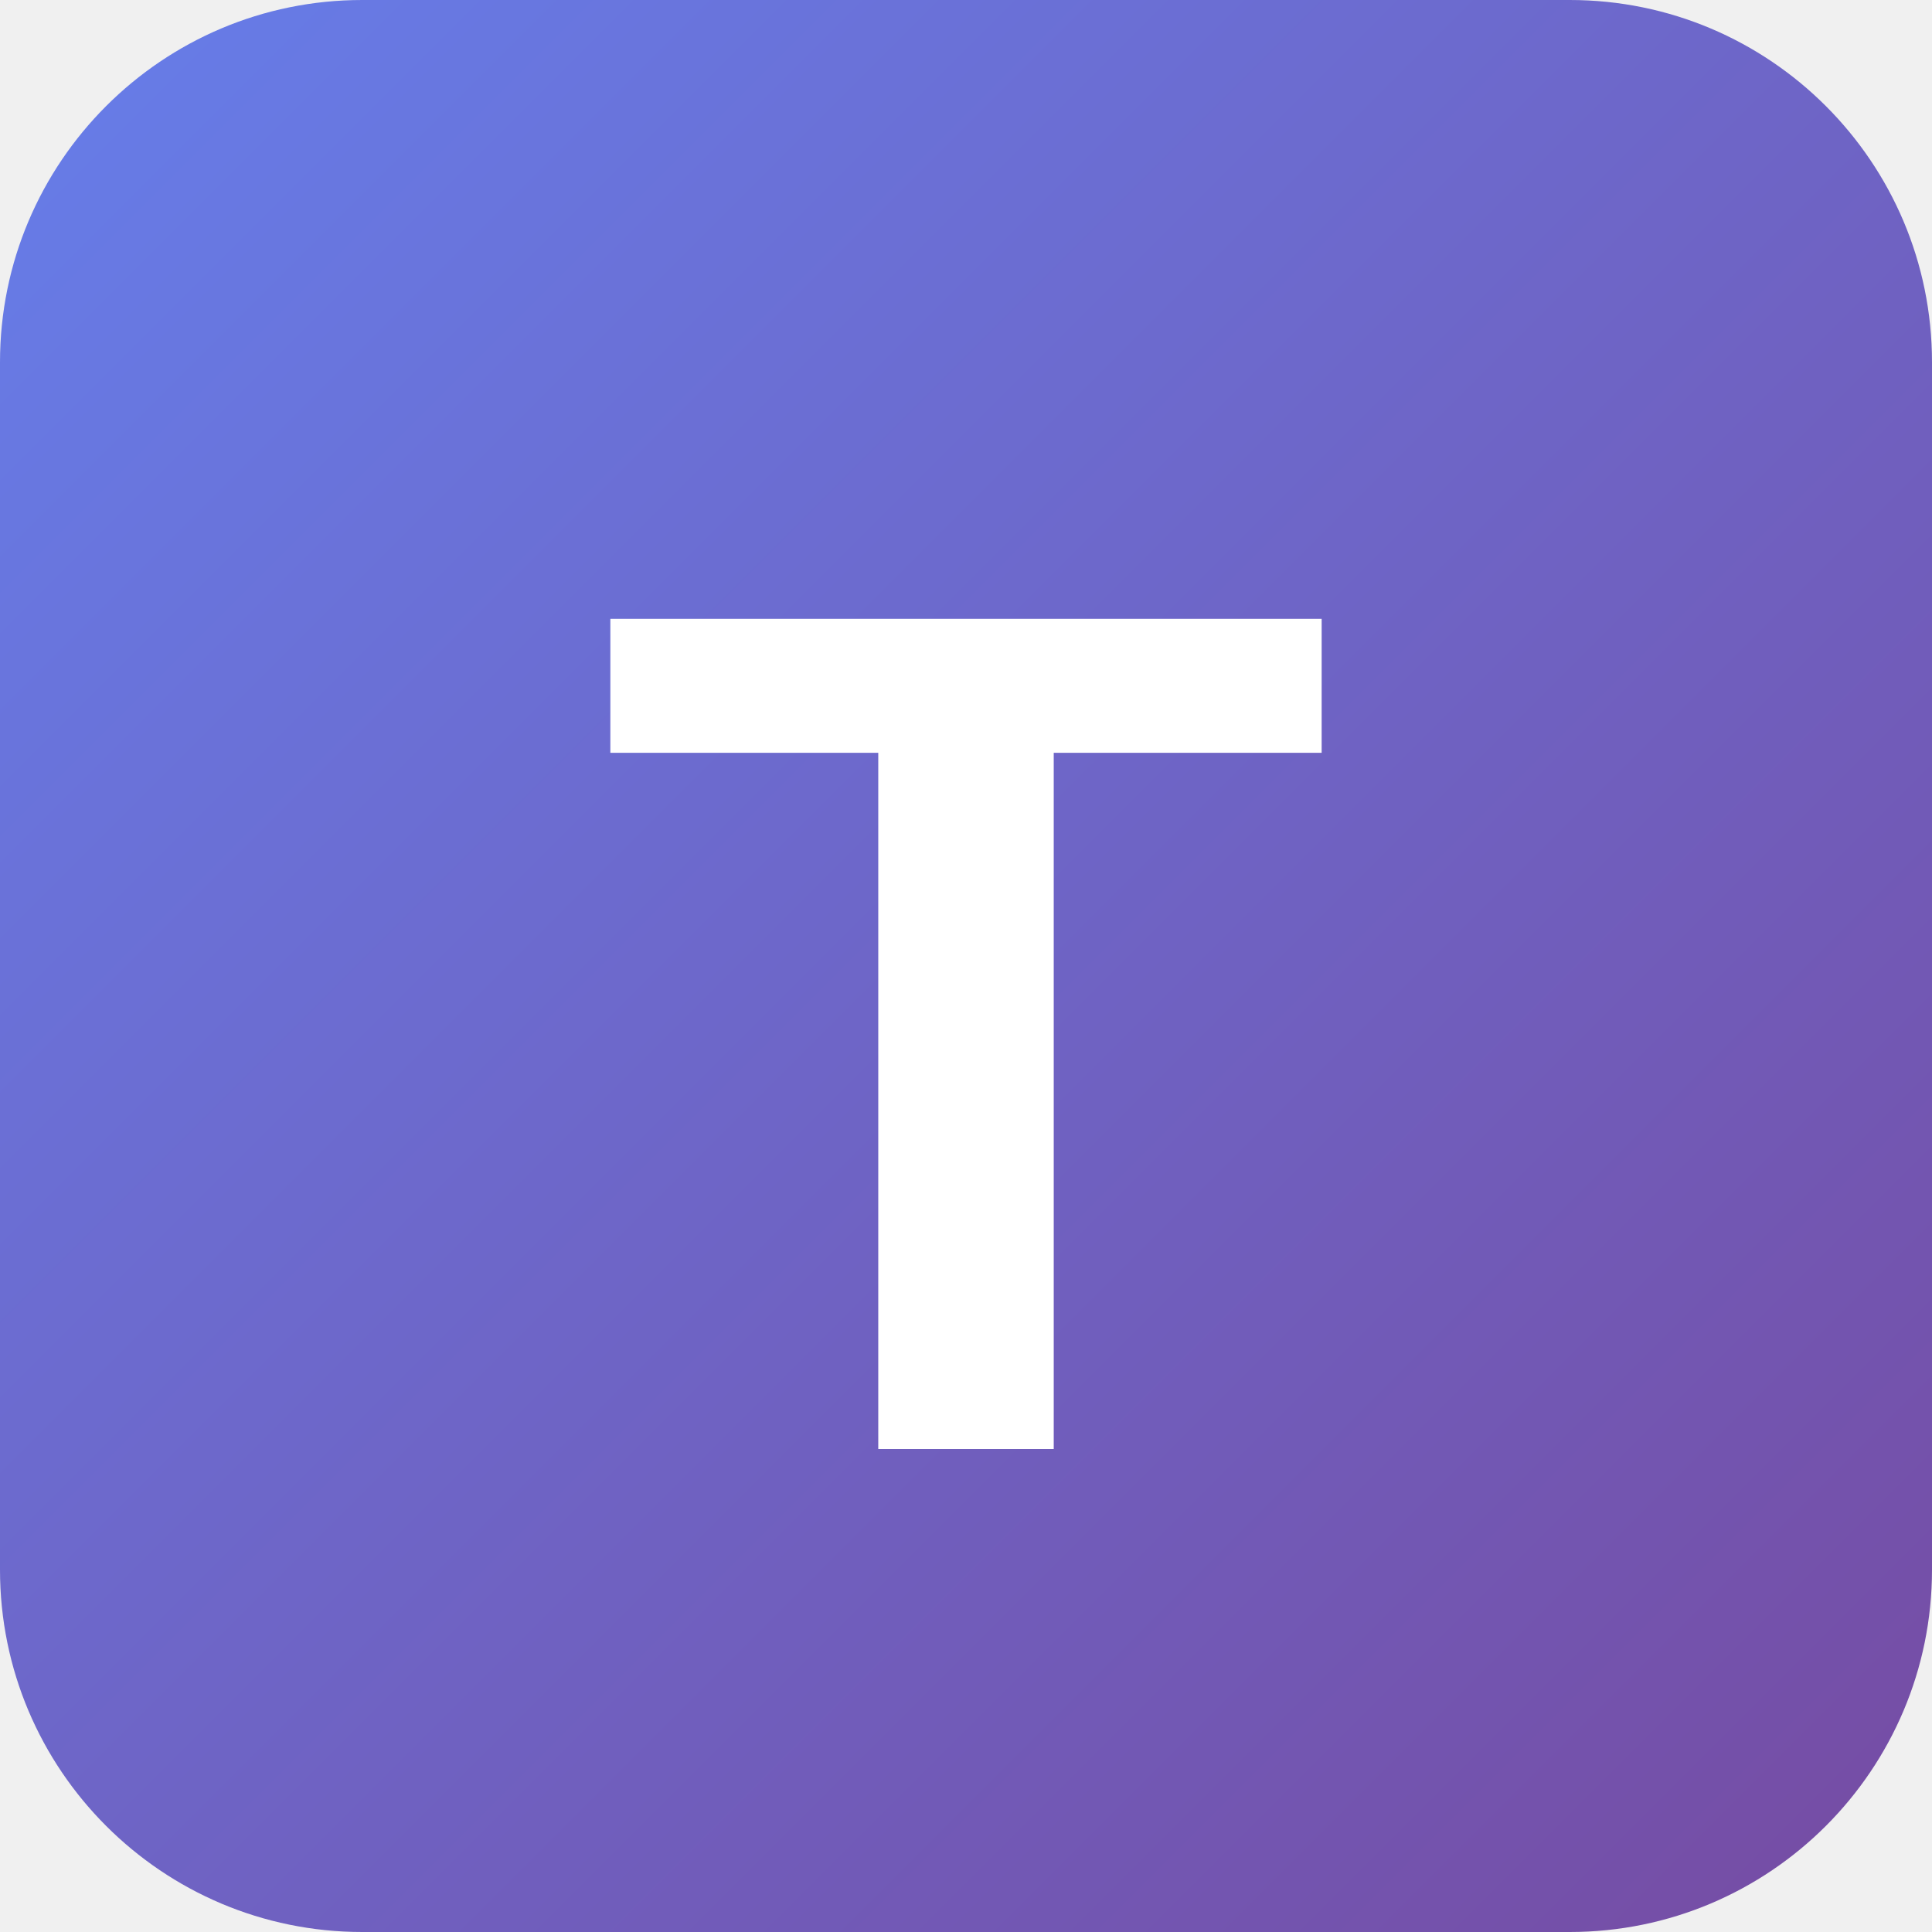
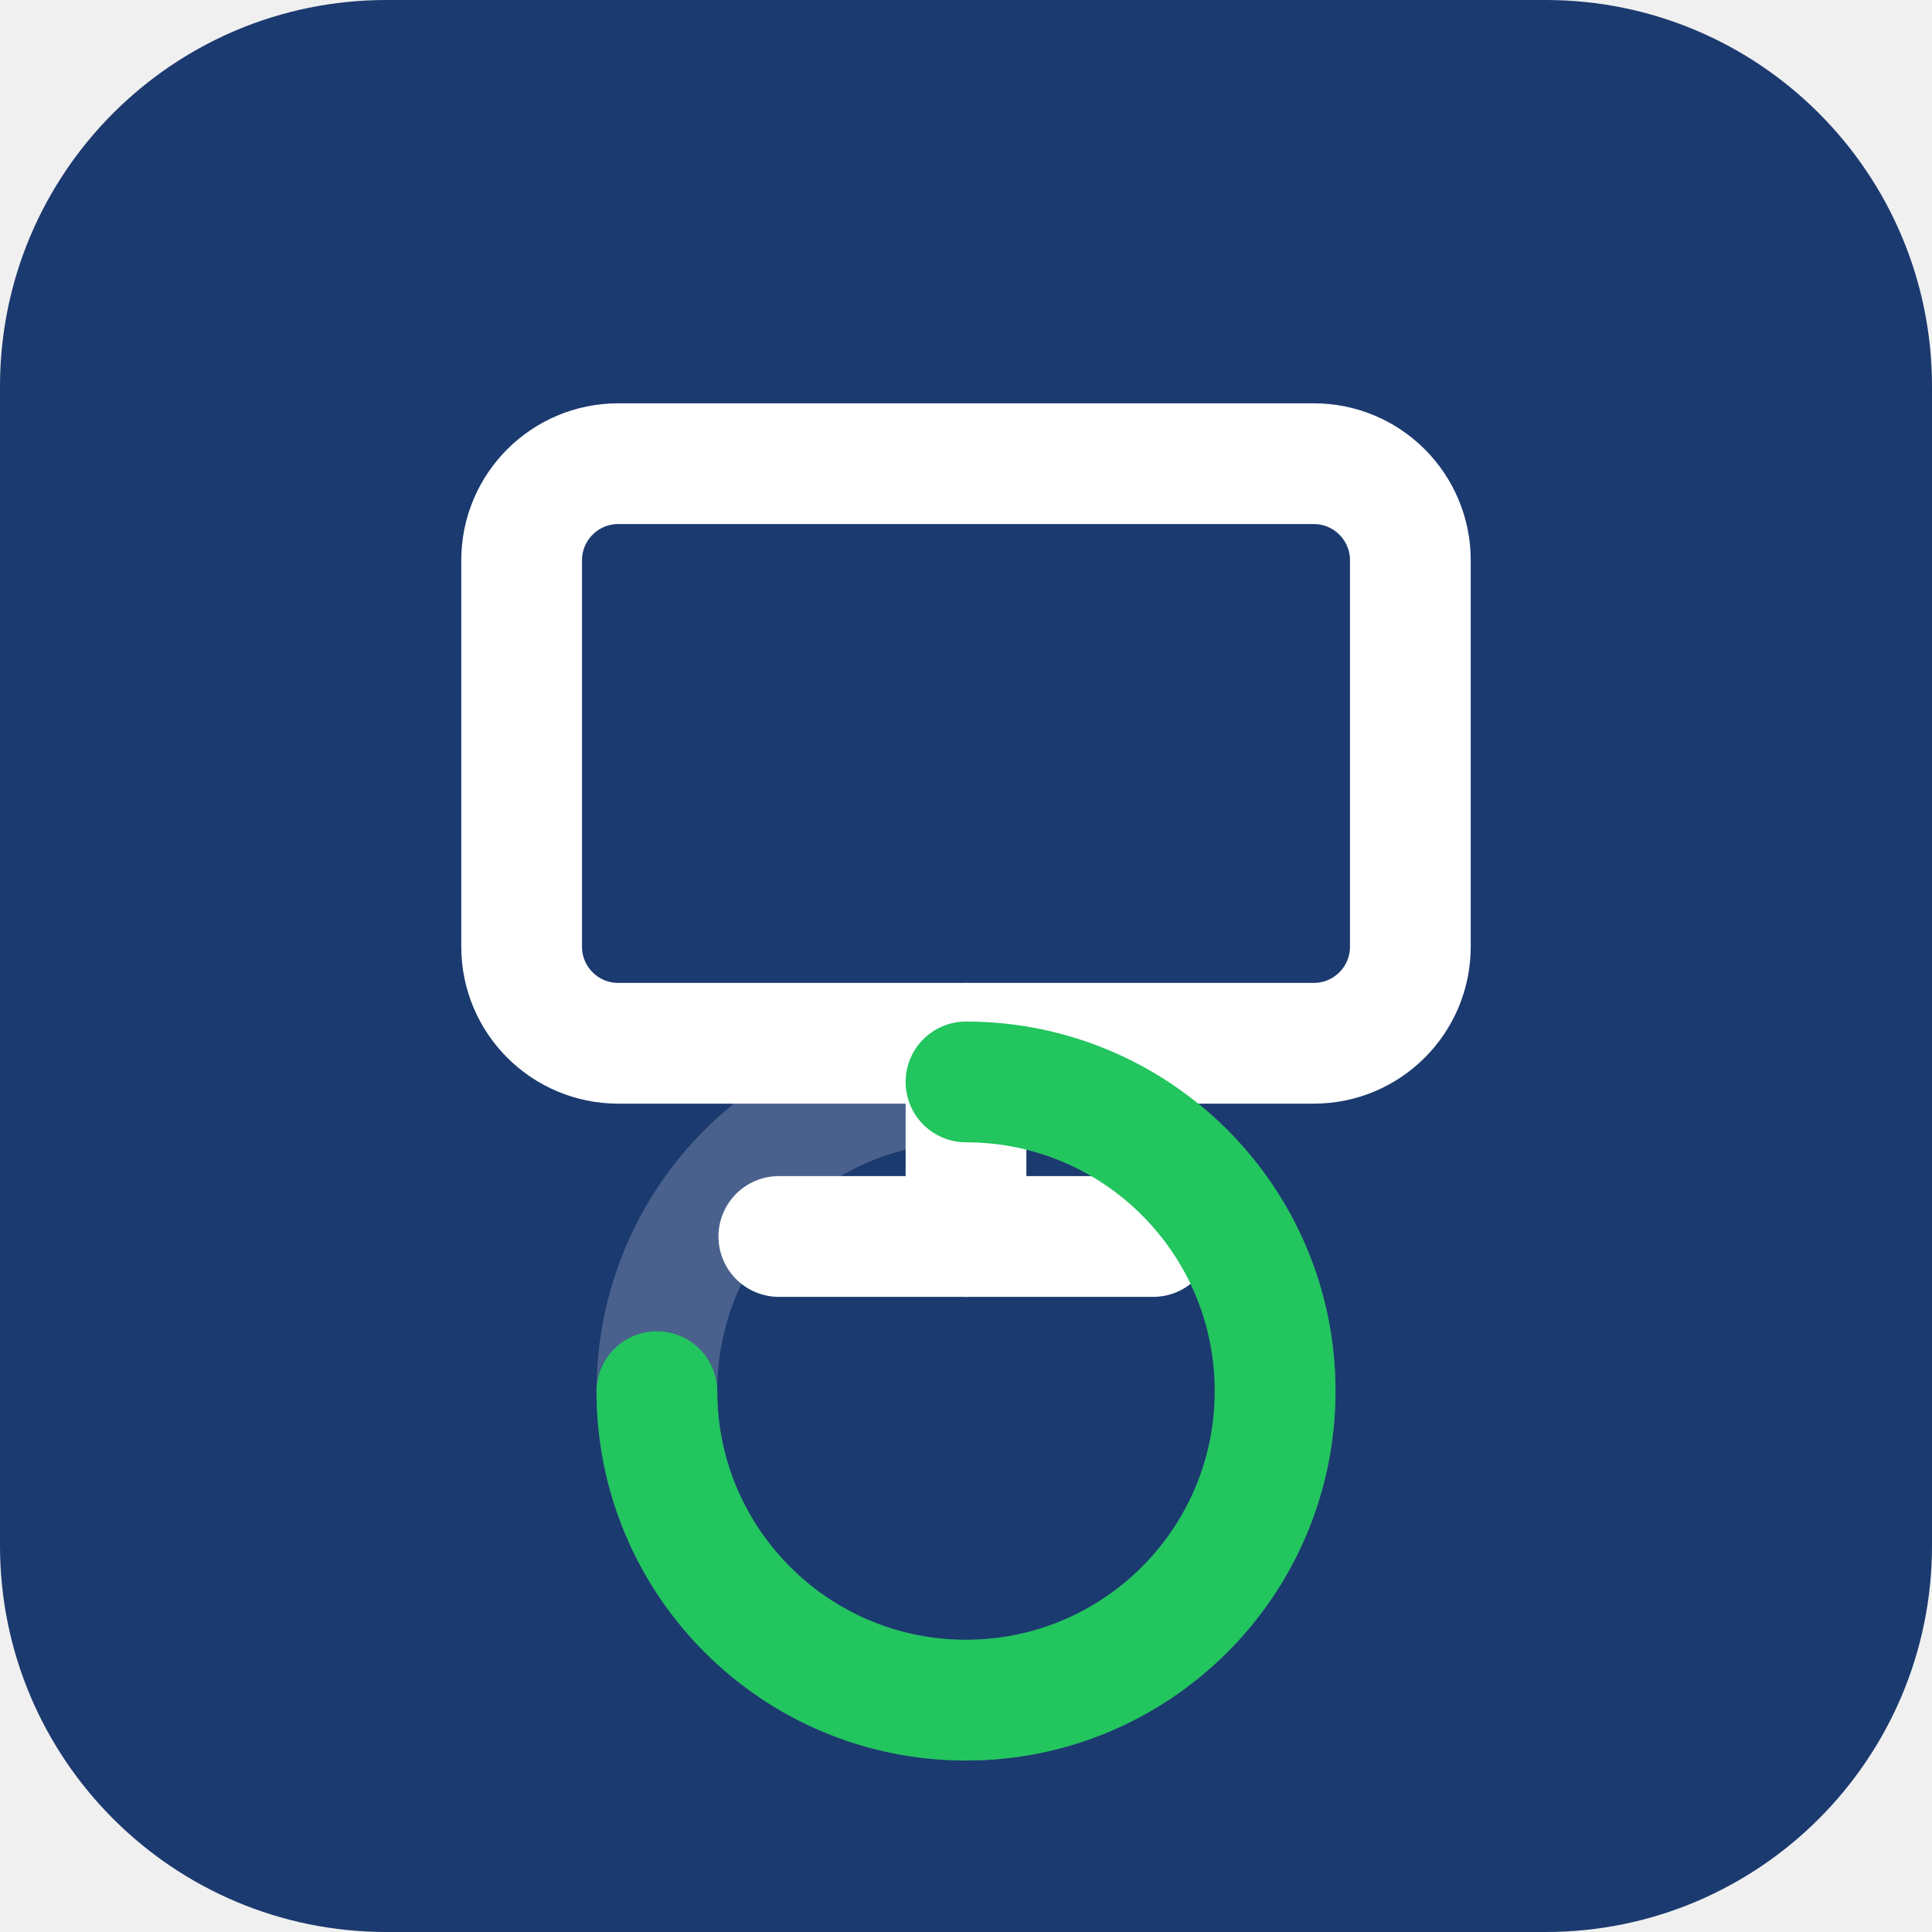
<svg xmlns="http://www.w3.org/2000/svg" width="16" height="16" viewBox="0 0 16 16">
-   <defs>
-     <linearGradient id="grad" x1="0%" y1="0%" x2="100%" y2="100%">
-       <stop offset="0%" style="stop-color:#667eea" />
-       <stop offset="100%" style="stop-color:#764ba2" />
-     </linearGradient>
-   </defs>
-   <rect width="16" height="16" rx="3" fill="url(#grad)" />
-   <text x="8" y="12" font-family="Arial, sans-serif" font-size="10" font-weight="bold" fill="white" text-anchor="middle">T</text>
+   <rect width="16" height="16" rx="3.20" ry="3.20" fill="#1B3A6F" />
+   <rect x="4.32" y="3.84" width="7.36" height="4.80" rx="0.80" ry="0.80" fill="none" stroke="#FFFFFF" stroke-width="1.00" stroke-linejoin="round" />
+   <line x1="8.00" y1="8.64" x2="8.00" y2="10.24" stroke="#FFFFFF" stroke-width="1.00" stroke-linecap="round" />
+   <line x1="6.45" y1="10.24" x2="9.55" y2="10.24" stroke="#FFFFFF" stroke-width="1.00" stroke-linecap="round" />
+   <circle cx="8.00" cy="11.52" r="2.56" fill="none" stroke="#FFFFFF" stroke-opacity="0.2" stroke-width="1.00" />
+   <circle cx="8.00" cy="11.52" r="2.56" fill="none" stroke="#22C55E" stroke-width="1.00" stroke-dasharray="12.06 16.08" stroke-linecap="round" transform="rotate(-90 8.00 11.52)" />
+   <circle cx="13.12" cy="2.88" r="0.00" fill="#1B3A6F" />
+   <circle cx="13.12" cy="2.88" r="0.00" fill="#22C55E" />
</svg>
